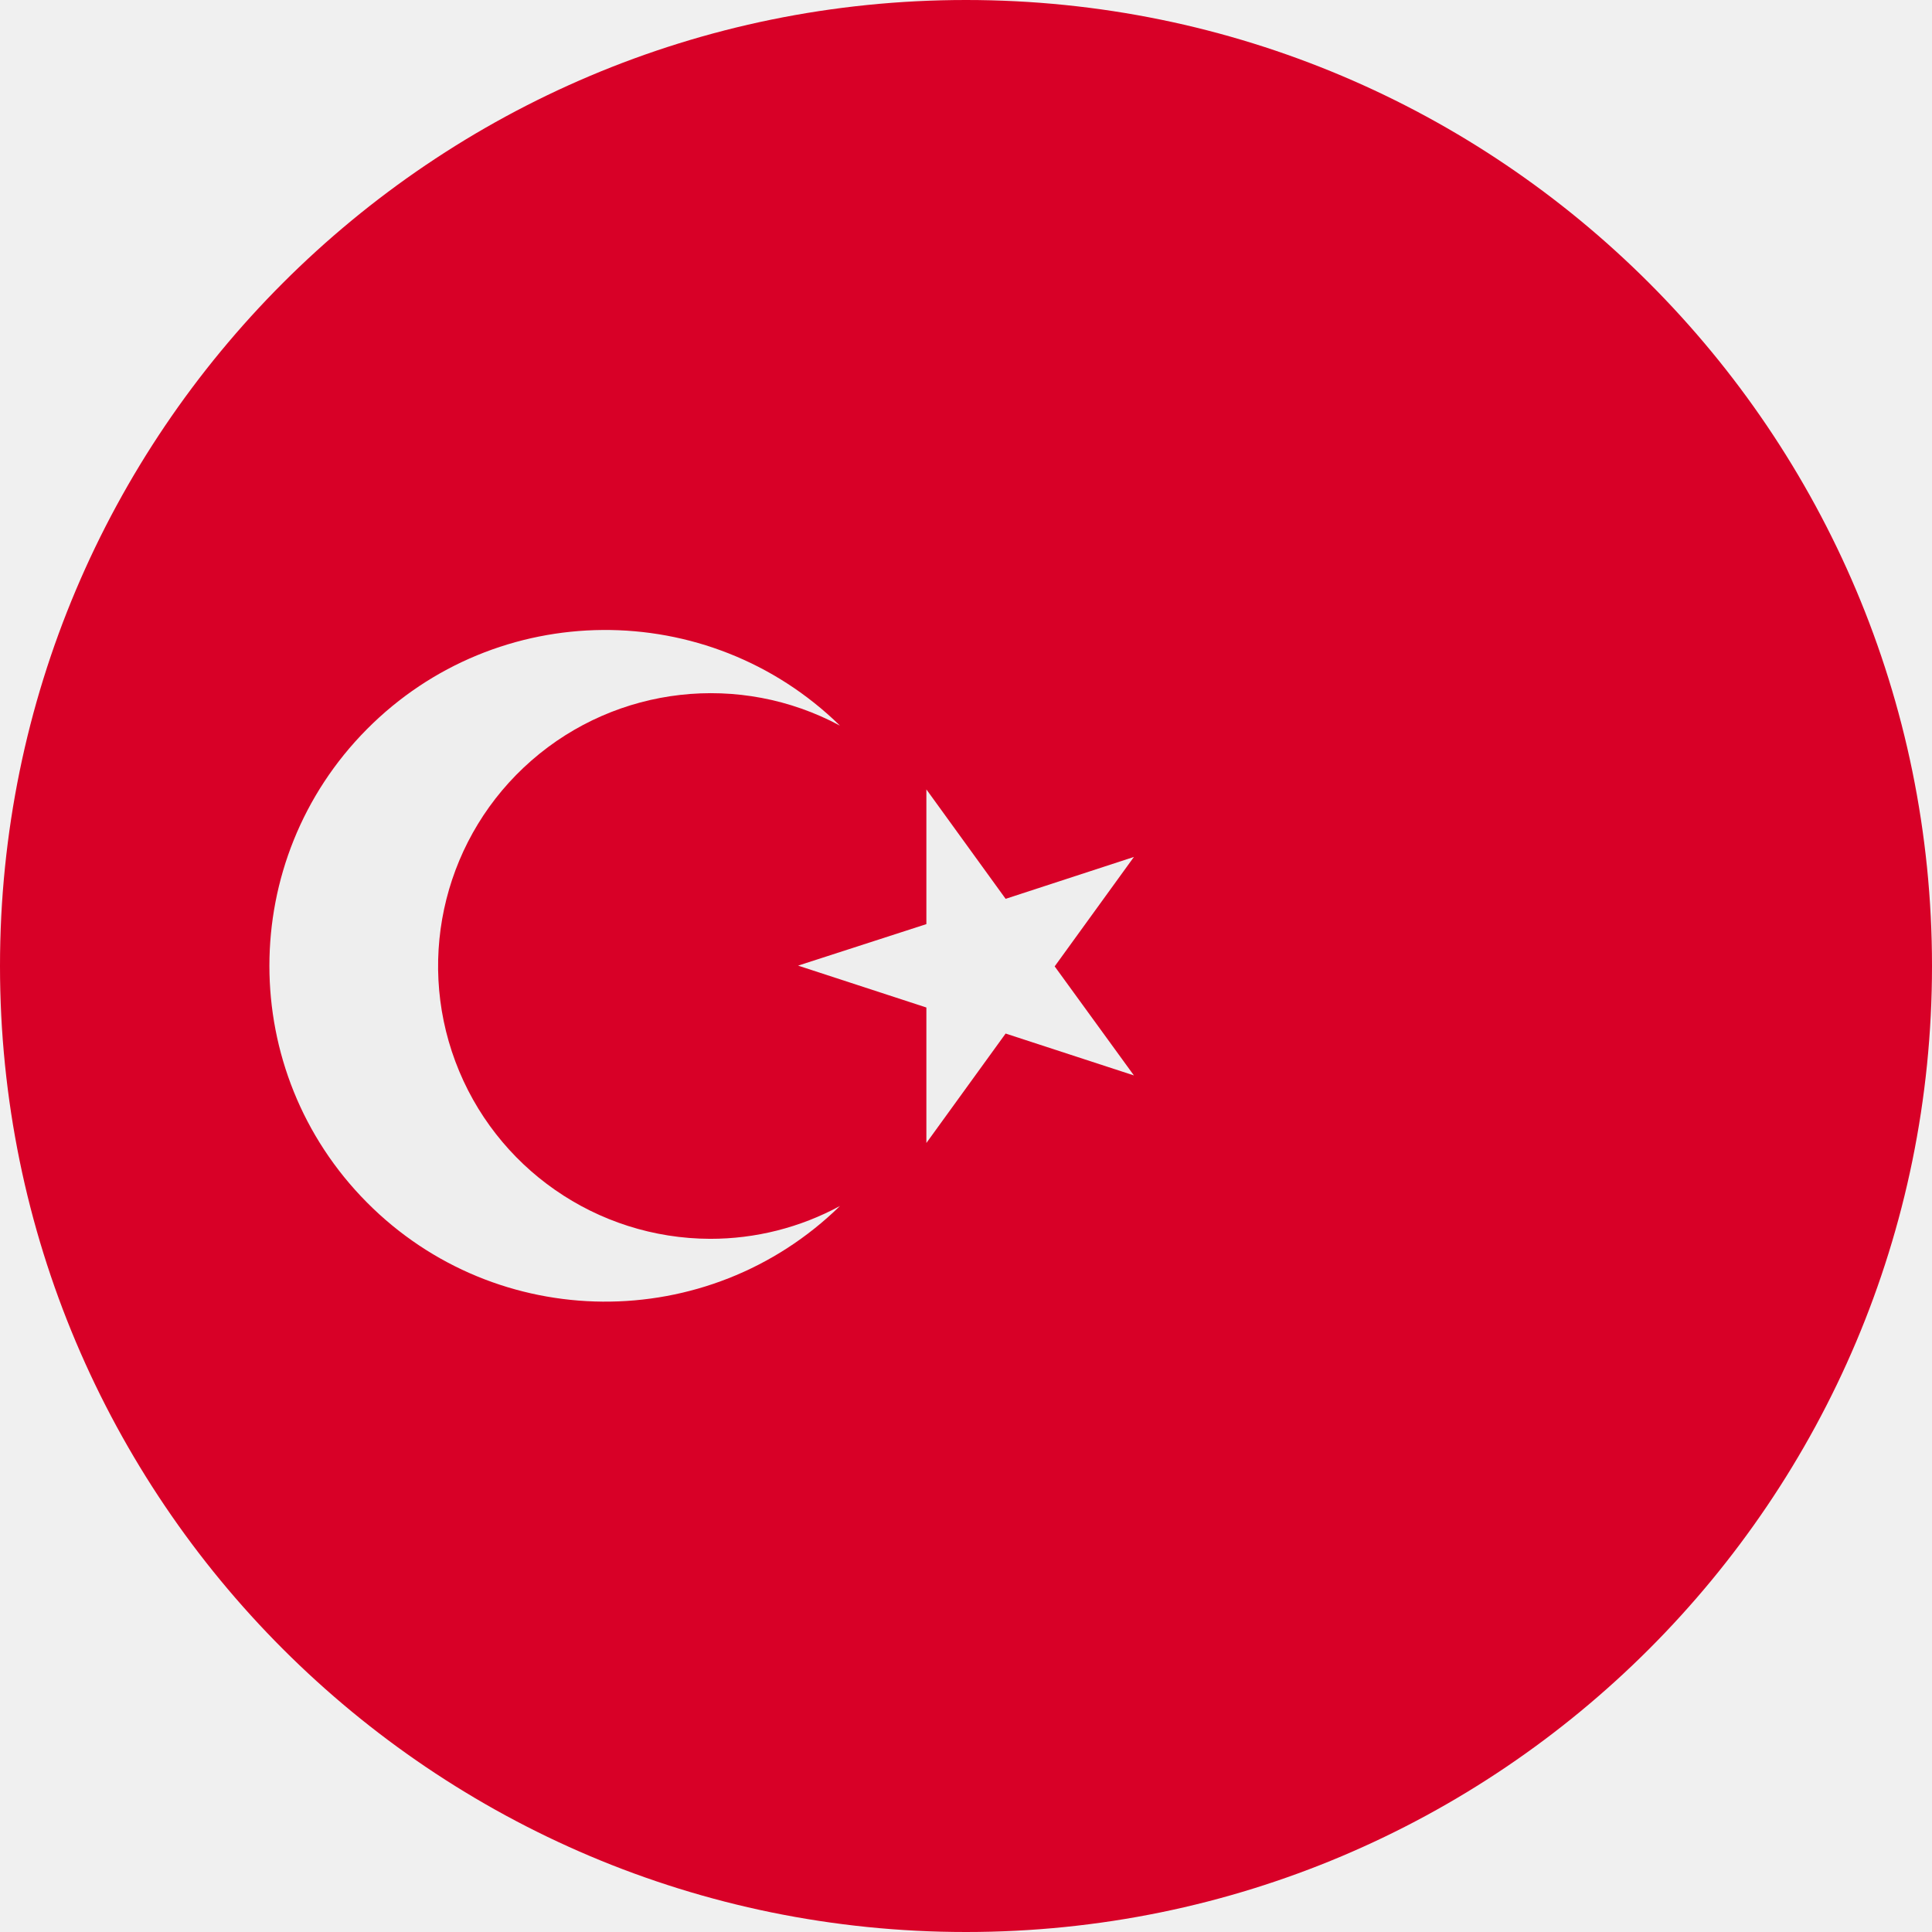
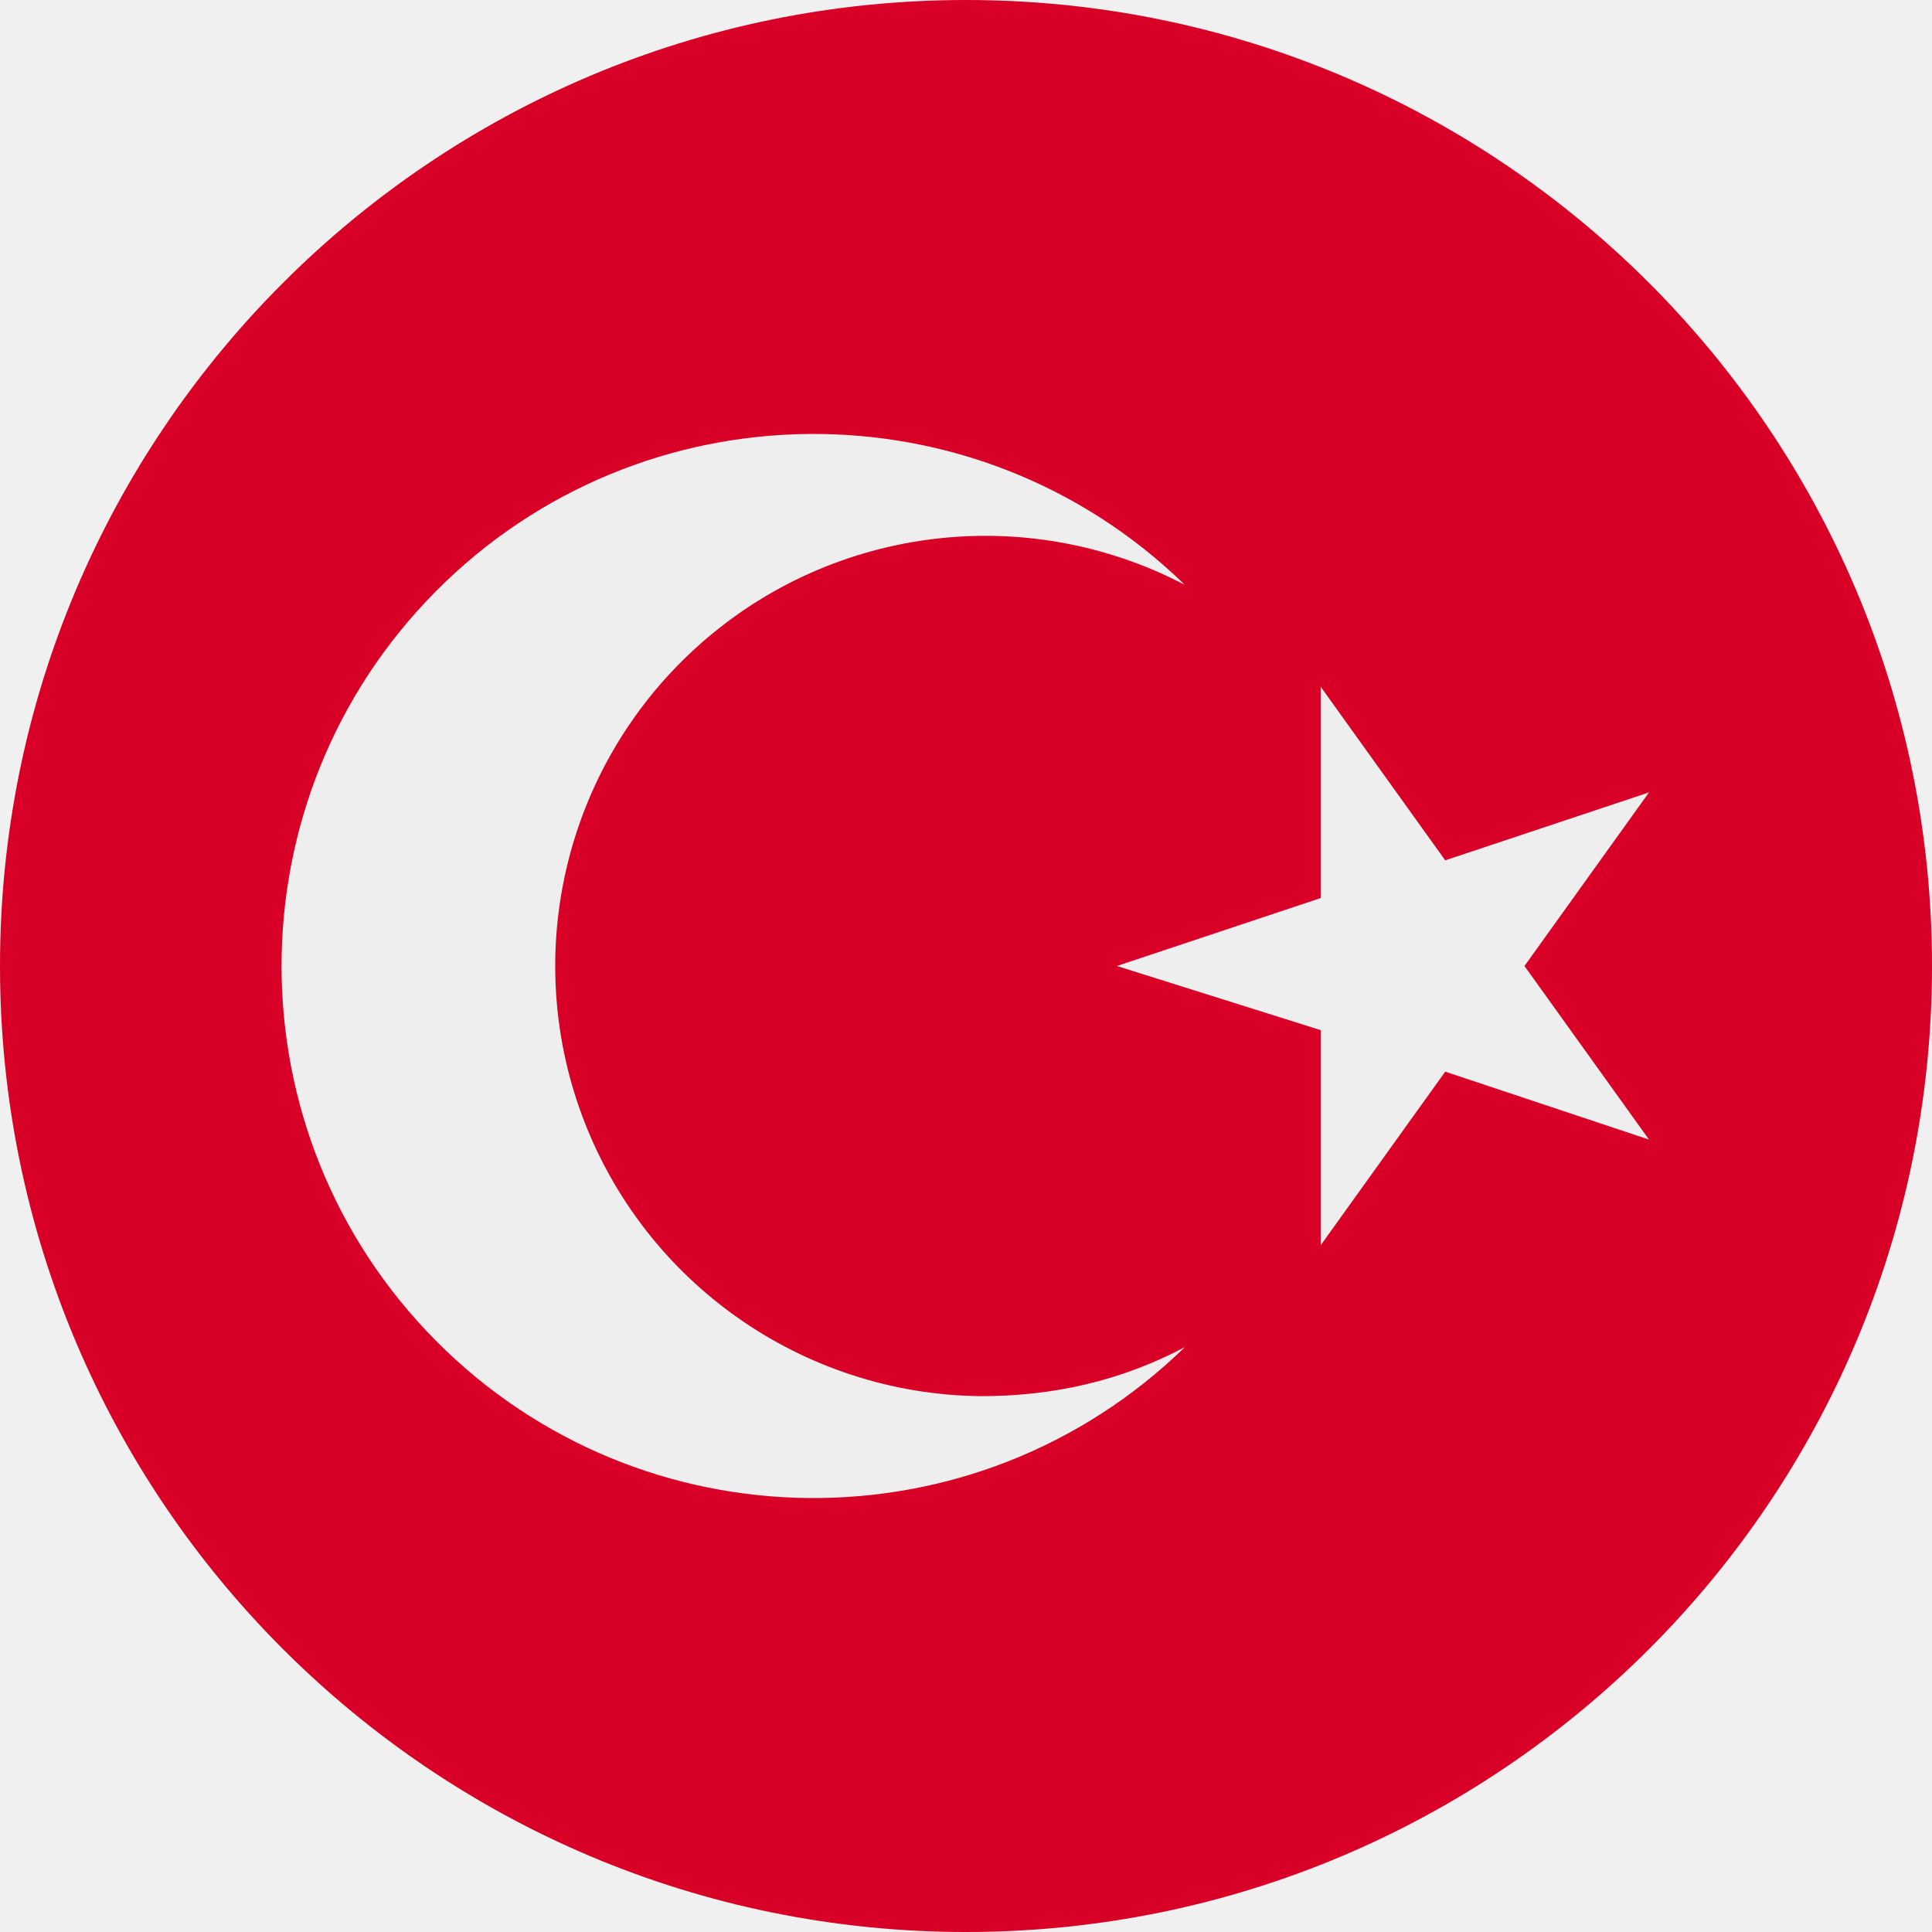
<svg xmlns="http://www.w3.org/2000/svg" width="512" height="512" viewBox="0 0 512 512">
  <mask id="a">
    <circle cx="256" cy="256" r="256" fill="#fff" />
  </mask>
  <g mask="url(#a)">
    <path fill="#d80027" d="M0 0h512v512H0z" />
    <g fill="#eee">
-       <path d="m245.5 209.2 21 29 34-11.1-21 29 21 28.9-34-11.1-21 29V267l-34-11.1 34-11z" />
-       <path d="M188.2 328.3a72.3 72.3 0 1 1 34.4-136 89 89 0 1 0 0 127.3 72 72 0 0 1-34.4 8.7z" />
+       <path d="m350 182 33 46 54-18-33 46 33 46-54-18-33 46v-57l-54-17 54-18v-56Z" />
+       <path d="M260 370a114 114 0 1 1 54-215 141 141 0 1 0 0 202c-17 9-35 13-54 13Z" />
    </g>
  </g>
</svg>
